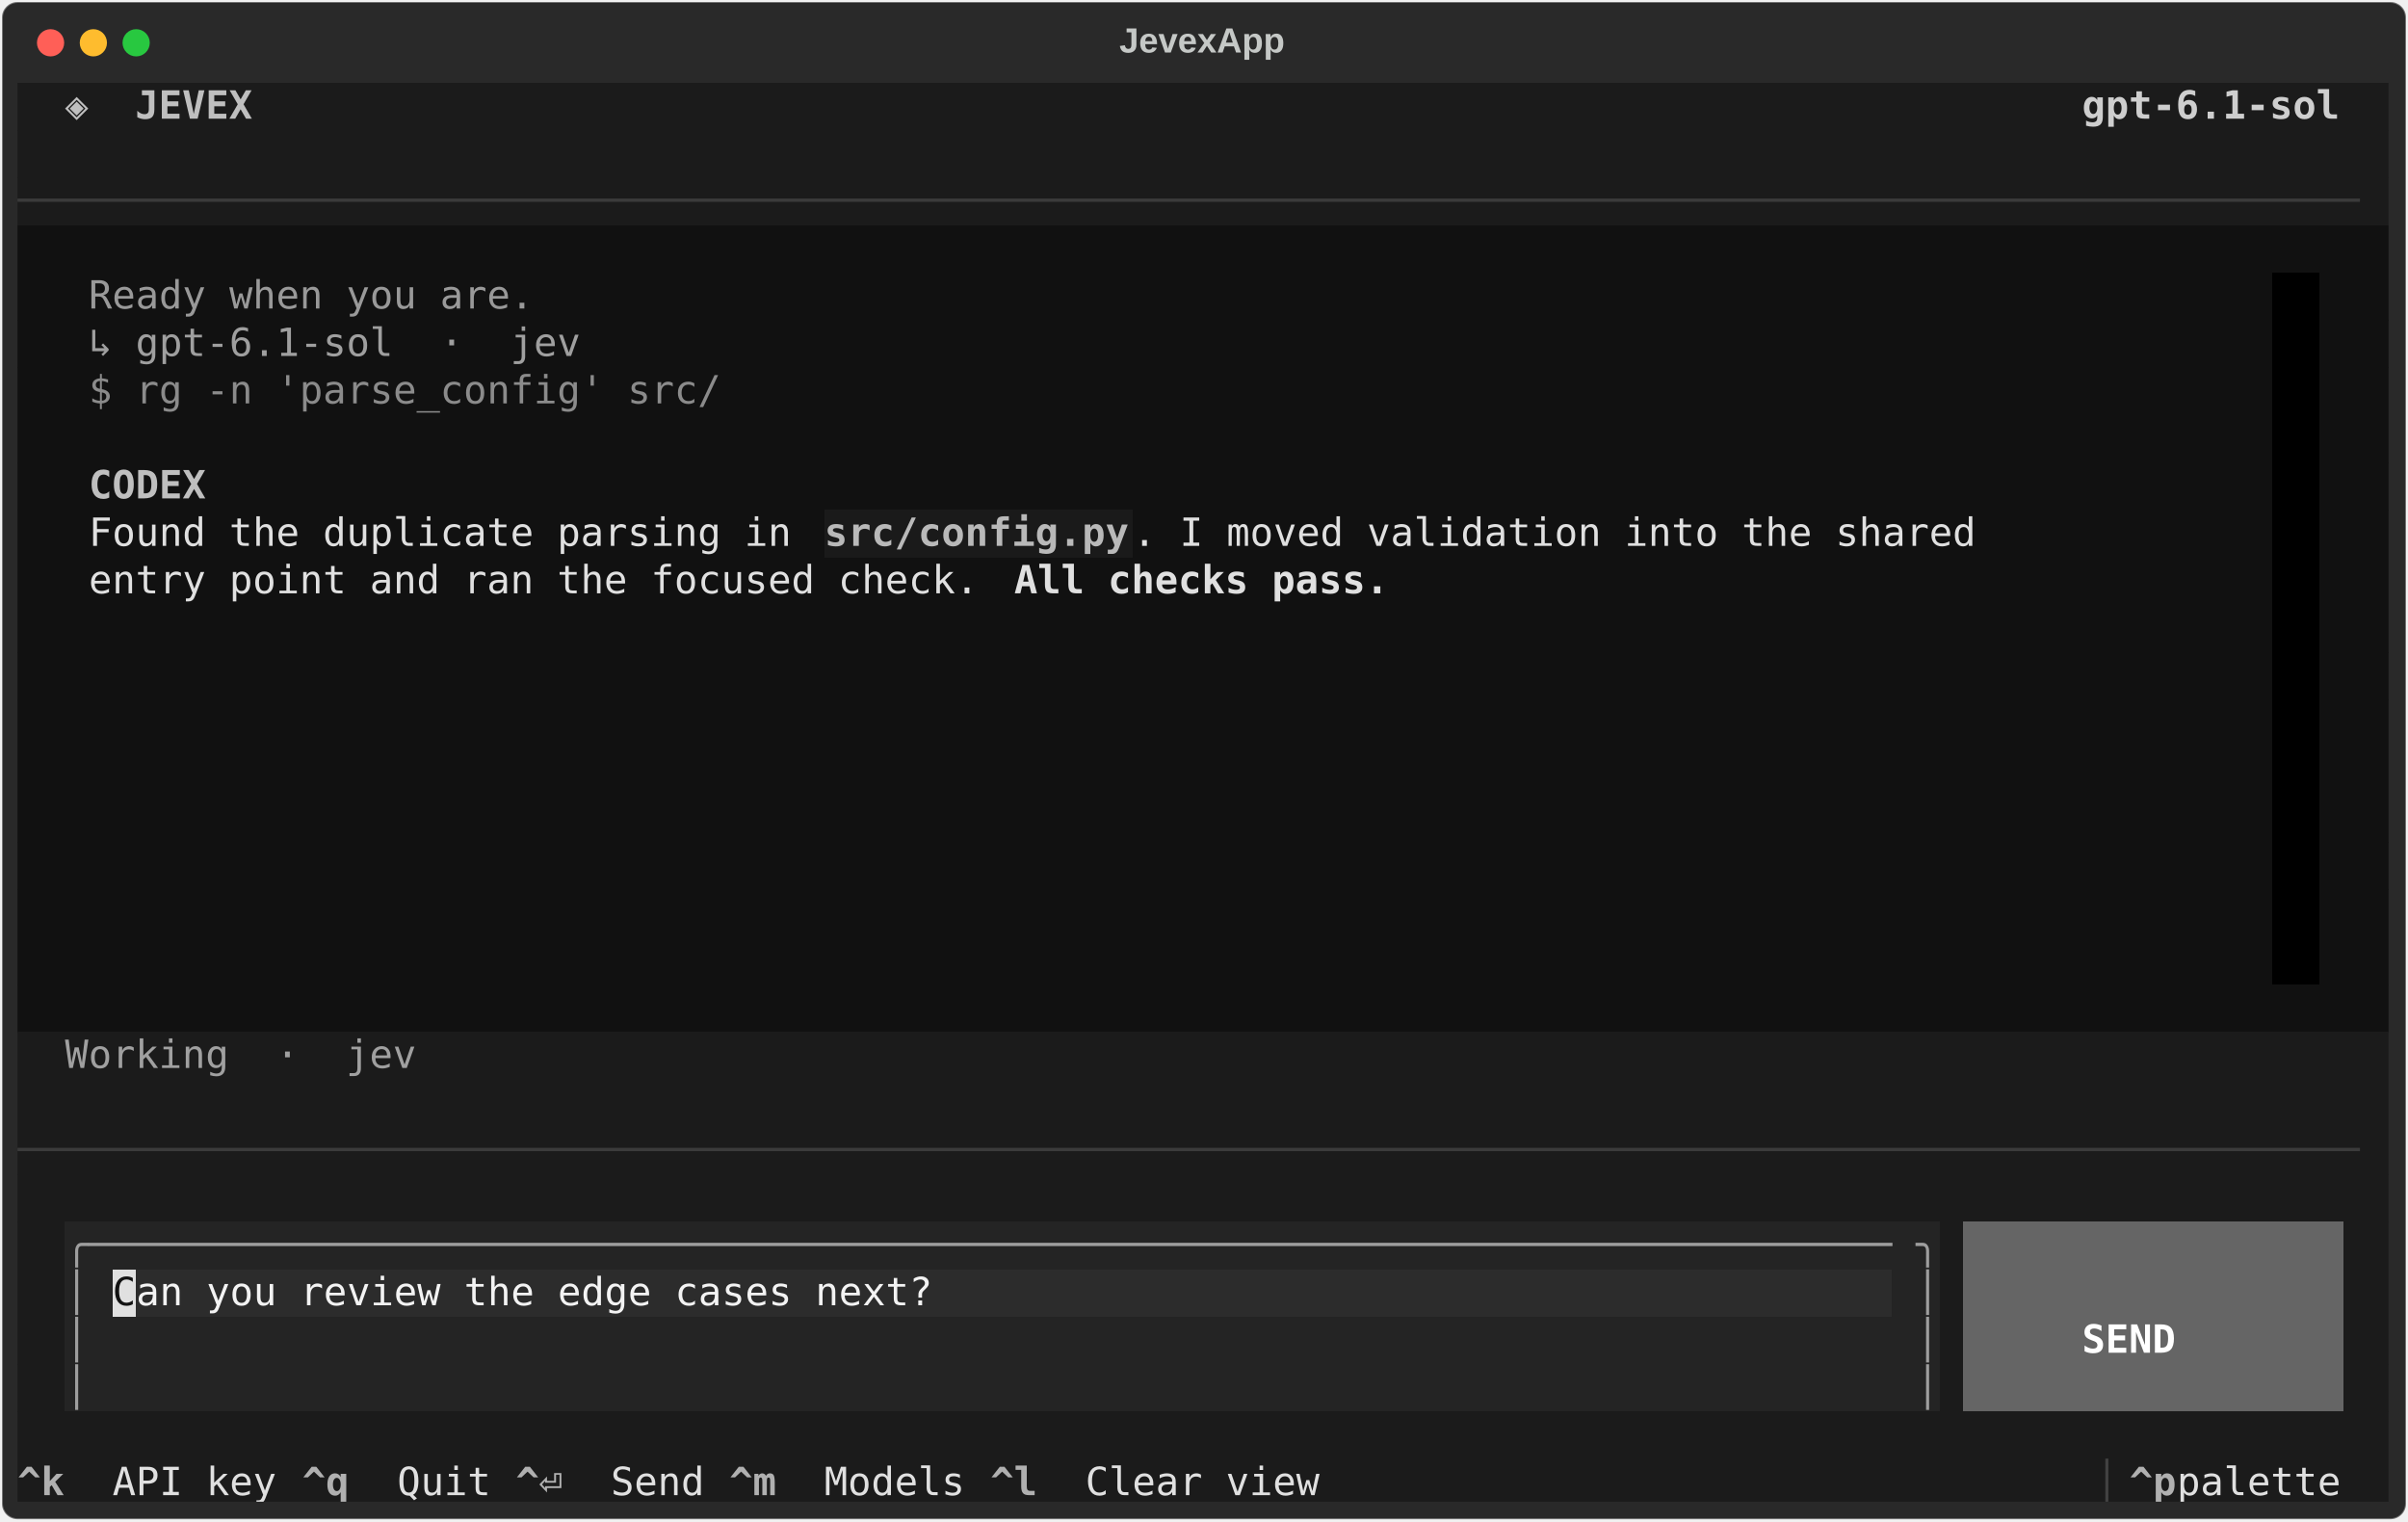
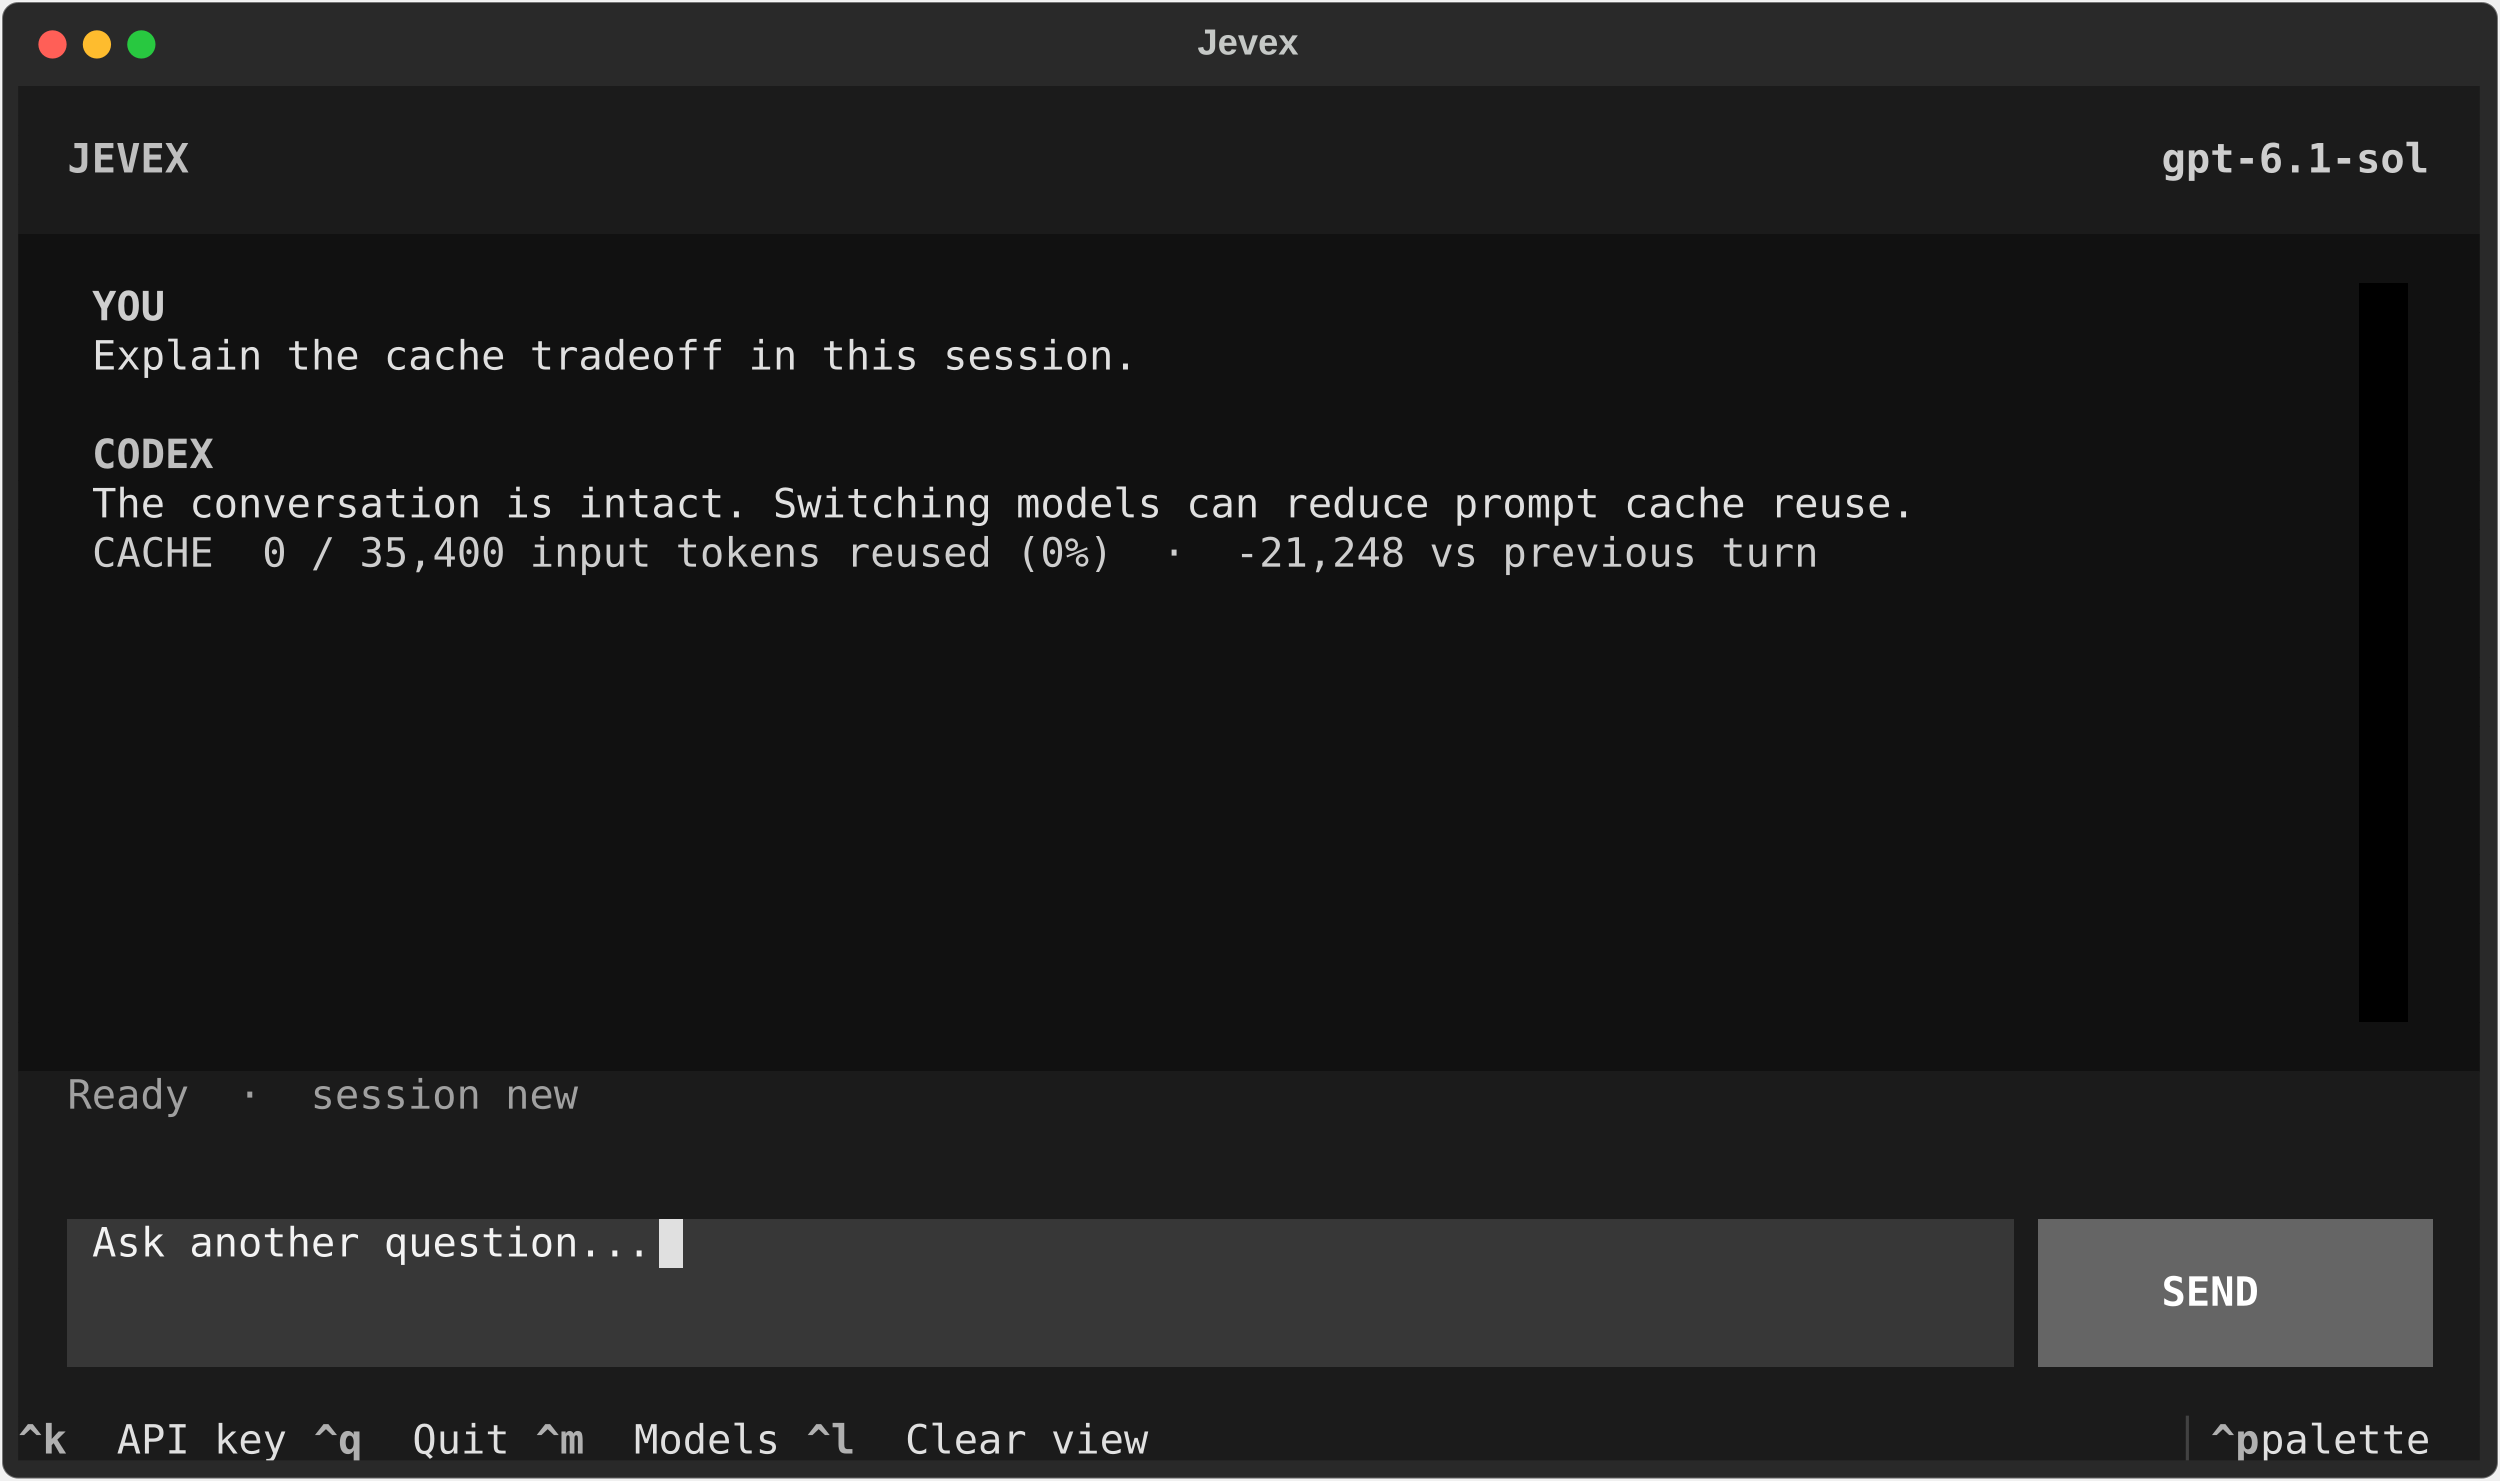
- <svg xmlns="http://www.w3.org/2000/svg" class="rich-terminal" viewBox="0 0 1238 782.0">
+ <svg xmlns="http://www.w3.org/2000/svg" class="rich-terminal" viewBox="0 0 1238 733.2">
  <style>

    @font-face {
        font-family: "Fira Code";
        src: local("FiraCode-Regular"),
                url("https://cdnjs.cloudflare.com/ajax/libs/firacode/6.2.0/woff2/FiraCode-Regular.woff2") format("woff2"),
                url("https://cdnjs.cloudflare.com/ajax/libs/firacode/6.2.0/woff/FiraCode-Regular.woff") format("woff");
        font-style: normal;
        font-weight: 400;
    }
    @font-face {
        font-family: "Fira Code";
        src: local("FiraCode-Bold"),
                url("https://cdnjs.cloudflare.com/ajax/libs/firacode/6.2.0/woff2/FiraCode-Bold.woff2") format("woff2"),
                url("https://cdnjs.cloudflare.com/ajax/libs/firacode/6.2.0/woff/FiraCode-Bold.woff") format("woff");
        font-style: bold;
        font-weight: 700;
    }

-     .terminal-2326266696-matrix {
+     .terminal-2423433671-matrix {
        font-family: Fira Code, monospace;
        font-size: 20px;
        line-height: 24.4px;
        font-variant-east-asian: full-width;
    }

-     .terminal-2326266696-title {
+     .terminal-2423433671-title {
        font-size: 18px;
        font-weight: bold;
        font-family: arial;
    }

-     .terminal-2326266696-r1 { fill: #c5c8c6 }
- .terminal-2326266696-r2 { fill: #bfbfbf;font-weight: bold }
- .terminal-2326266696-r3 { fill: #cecece;font-weight: bold }
- .terminal-2326266696-r4 { fill: #3b3b3b }
- .terminal-2326266696-r5 { fill: #999999 }
- .terminal-2326266696-r6 { fill: #e0e0e0 }
- .terminal-2326266696-r7 { fill: #9f9f9f }
- .terminal-2326266696-r8 { fill: #8b8b8b }
- .terminal-2326266696-r9 { fill: #b9b9b9;font-weight: bold }
- .terminal-2326266696-r10 { fill: #e0e0e0;font-weight: bold }
- .terminal-2326266696-r11 { fill: #a0a0a0 }
- .terminal-2326266696-r12 { fill: #9e9e9e }
- .terminal-2326266696-r13 { fill: #ffffff;font-weight: bold }
- .terminal-2326266696-r14 { fill: #121212 }
- .terminal-2326266696-r15 { fill: #f3f3f3 }
- .terminal-2326266696-r16 { fill: #b0b0b0;font-weight: bold }
- .terminal-2326266696-r17 { fill: #424242 }
+     .terminal-2423433671-r1 { fill: #c5c8c6 }
+ .terminal-2423433671-r2 { fill: #bfbfbf;font-weight: bold }
+ .terminal-2423433671-r3 { fill: #cecece;font-weight: bold }
+ .terminal-2423433671-r4 { fill: #e0e0e0 }
+ .terminal-2423433671-r5 { fill: #cecece }
+ .terminal-2423433671-r6 { fill: #a0a0a0 }
+ .terminal-2423433671-r7 { fill: #f3f3f3 }
+ .terminal-2423433671-r8 { fill: #121212 }
+ .terminal-2423433671-r9 { fill: #ffffff;font-weight: bold }
+ .terminal-2423433671-r10 { fill: #b0b0b0;font-weight: bold }
+ .terminal-2423433671-r11 { fill: #424242 }
    </style>
  <defs>
-     <clipPath id="terminal-2326266696-clip-terminal">
-       <rect x="0" y="0" width="1219.0" height="731.0" />
-     </clipPath>
-     <clipPath id="terminal-2326266696-line-0">
+     <clipPath id="terminal-2423433671-clip-terminal">
+       <rect x="0" y="0" width="1219.0" height="682.2" />
+     </clipPath>
+     <clipPath id="terminal-2423433671-line-0">
      <rect x="0" y="1.5" width="1220" height="24.65" />
    </clipPath>
-     <clipPath id="terminal-2326266696-line-1">
+     <clipPath id="terminal-2423433671-line-1">
      <rect x="0" y="25.9" width="1220" height="24.65" />
    </clipPath>
-     <clipPath id="terminal-2326266696-line-2">
+     <clipPath id="terminal-2423433671-line-2">
      <rect x="0" y="50.3" width="1220" height="24.65" />
    </clipPath>
-     <clipPath id="terminal-2326266696-line-3">
+     <clipPath id="terminal-2423433671-line-3">
      <rect x="0" y="74.7" width="1220" height="24.65" />
    </clipPath>
-     <clipPath id="terminal-2326266696-line-4">
+     <clipPath id="terminal-2423433671-line-4">
      <rect x="0" y="99.1" width="1220" height="24.65" />
    </clipPath>
-     <clipPath id="terminal-2326266696-line-5">
+     <clipPath id="terminal-2423433671-line-5">
      <rect x="0" y="123.5" width="1220" height="24.65" />
    </clipPath>
-     <clipPath id="terminal-2326266696-line-6">
+     <clipPath id="terminal-2423433671-line-6">
      <rect x="0" y="147.9" width="1220" height="24.65" />
    </clipPath>
-     <clipPath id="terminal-2326266696-line-7">
+     <clipPath id="terminal-2423433671-line-7">
      <rect x="0" y="172.3" width="1220" height="24.65" />
    </clipPath>
-     <clipPath id="terminal-2326266696-line-8">
+     <clipPath id="terminal-2423433671-line-8">
      <rect x="0" y="196.7" width="1220" height="24.65" />
    </clipPath>
-     <clipPath id="terminal-2326266696-line-9">
+     <clipPath id="terminal-2423433671-line-9">
      <rect x="0" y="221.1" width="1220" height="24.65" />
    </clipPath>
-     <clipPath id="terminal-2326266696-line-10">
+     <clipPath id="terminal-2423433671-line-10">
      <rect x="0" y="245.5" width="1220" height="24.65" />
    </clipPath>
-     <clipPath id="terminal-2326266696-line-11">
+     <clipPath id="terminal-2423433671-line-11">
      <rect x="0" y="269.9" width="1220" height="24.65" />
    </clipPath>
-     <clipPath id="terminal-2326266696-line-12">
+     <clipPath id="terminal-2423433671-line-12">
      <rect x="0" y="294.3" width="1220" height="24.65" />
    </clipPath>
-     <clipPath id="terminal-2326266696-line-13">
+     <clipPath id="terminal-2423433671-line-13">
      <rect x="0" y="318.7" width="1220" height="24.65" />
    </clipPath>
-     <clipPath id="terminal-2326266696-line-14">
+     <clipPath id="terminal-2423433671-line-14">
      <rect x="0" y="343.1" width="1220" height="24.65" />
    </clipPath>
-     <clipPath id="terminal-2326266696-line-15">
+     <clipPath id="terminal-2423433671-line-15">
      <rect x="0" y="367.5" width="1220" height="24.65" />
    </clipPath>
-     <clipPath id="terminal-2326266696-line-16">
+     <clipPath id="terminal-2423433671-line-16">
      <rect x="0" y="391.9" width="1220" height="24.65" />
    </clipPath>
-     <clipPath id="terminal-2326266696-line-17">
+     <clipPath id="terminal-2423433671-line-17">
      <rect x="0" y="416.3" width="1220" height="24.65" />
    </clipPath>
-     <clipPath id="terminal-2326266696-line-18">
+     <clipPath id="terminal-2423433671-line-18">
      <rect x="0" y="440.7" width="1220" height="24.65" />
    </clipPath>
-     <clipPath id="terminal-2326266696-line-19">
+     <clipPath id="terminal-2423433671-line-19">
      <rect x="0" y="465.1" width="1220" height="24.65" />
    </clipPath>
-     <clipPath id="terminal-2326266696-line-20">
+     <clipPath id="terminal-2423433671-line-20">
      <rect x="0" y="489.5" width="1220" height="24.65" />
    </clipPath>
-     <clipPath id="terminal-2326266696-line-21">
+     <clipPath id="terminal-2423433671-line-21">
      <rect x="0" y="513.9" width="1220" height="24.65" />
    </clipPath>
-     <clipPath id="terminal-2326266696-line-22">
+     <clipPath id="terminal-2423433671-line-22">
      <rect x="0" y="538.3" width="1220" height="24.65" />
    </clipPath>
-     <clipPath id="terminal-2326266696-line-23">
+     <clipPath id="terminal-2423433671-line-23">
      <rect x="0" y="562.7" width="1220" height="24.65" />
    </clipPath>
-     <clipPath id="terminal-2326266696-line-24">
+     <clipPath id="terminal-2423433671-line-24">
      <rect x="0" y="587.1" width="1220" height="24.65" />
    </clipPath>
-     <clipPath id="terminal-2326266696-line-25">
+     <clipPath id="terminal-2423433671-line-25">
      <rect x="0" y="611.5" width="1220" height="24.65" />
    </clipPath>
-     <clipPath id="terminal-2326266696-line-26">
+     <clipPath id="terminal-2423433671-line-26">
      <rect x="0" y="635.9" width="1220" height="24.65" />
    </clipPath>
-     <clipPath id="terminal-2326266696-line-27">
-       <rect x="0" y="660.3" width="1220" height="24.65" />
-     </clipPath>
-     <clipPath id="terminal-2326266696-line-28">
-       <rect x="0" y="684.7" width="1220" height="24.65" />
-     </clipPath>
  </defs>
-   <rect fill="#292929" stroke="rgba(255,255,255,0.35)" stroke-width="1" x="1" y="1" width="1236" height="780" rx="8" />
-   <text class="terminal-2326266696-title" fill="#c5c8c6" text-anchor="middle" x="618" y="27">JevexApp</text>
+   <rect fill="#292929" stroke="rgba(255,255,255,0.35)" stroke-width="1" x="1" y="1" width="1236" height="731.2" rx="8" />
+   <text class="terminal-2423433671-title" fill="#c5c8c6" text-anchor="middle" x="618" y="27">Jevex</text>
  <g transform="translate(26,22)">
    <circle cx="0" cy="0" r="7" fill="#ff5f57" />
    <circle cx="22" cy="0" r="7" fill="#febc2e" />
    <circle cx="44" cy="0" r="7" fill="#28c840" />
  </g>
-   <g transform="translate(9, 41)" clip-path="url(#terminal-2326266696-clip-terminal)">
+   <g transform="translate(9, 41)" clip-path="url(#terminal-2423433671-clip-terminal)">
    <rect fill="#1b1b1b" x="0" y="1.5" width="24.4" height="24.65" shape-rendering="crispEdges" />
-     <rect fill="#1b1b1b" x="24.4" y="1.5" width="97.6" height="24.65" shape-rendering="crispEdges" />
-     <rect fill="#1b1b1b" x="122" y="1.5" width="939.4" height="24.65" shape-rendering="crispEdges" />
-     <rect fill="#1b1b1b" x="1061.4" y="1.5" width="134.2" height="24.65" shape-rendering="crispEdges" />
+     <rect fill="#1b1b1b" x="24.4" y="1.5" width="1171.2" height="24.65" shape-rendering="crispEdges" />
    <rect fill="#1b1b1b" x="1195.6" y="1.5" width="24.4" height="24.65" shape-rendering="crispEdges" />
    <rect fill="#1b1b1b" x="0" y="25.9" width="24.4" height="24.65" shape-rendering="crispEdges" />
-     <rect fill="#1b1b1b" x="24.4" y="25.9" width="1171.2" height="24.65" shape-rendering="crispEdges" />
+     <rect fill="#1b1b1b" x="24.4" y="25.9" width="61" height="24.65" shape-rendering="crispEdges" />
+     <rect fill="#1b1b1b" x="85.4" y="25.9" width="976" height="24.65" shape-rendering="crispEdges" />
+     <rect fill="#1b1b1b" x="1061.4" y="25.9" width="134.2" height="24.65" shape-rendering="crispEdges" />
    <rect fill="#1b1b1b" x="1195.6" y="25.9" width="24.4" height="24.65" shape-rendering="crispEdges" />
-     <rect fill="#1b1b1b" x="0" y="50.3" width="1220" height="24.65" shape-rendering="crispEdges" />
+     <rect fill="#1b1b1b" x="0" y="50.3" width="24.4" height="24.65" shape-rendering="crispEdges" />
+     <rect fill="#1b1b1b" x="24.4" y="50.3" width="1171.2" height="24.65" shape-rendering="crispEdges" />
+     <rect fill="#1b1b1b" x="1195.6" y="50.3" width="24.4" height="24.65" shape-rendering="crispEdges" />
    <rect fill="#111111" x="0" y="74.7" width="1220" height="24.65" shape-rendering="crispEdges" />
    <rect fill="#111111" x="0" y="99.1" width="36.6" height="24.65" shape-rendering="crispEdges" />
-     <rect fill="#111111" x="36.6" y="99.1" width="256.2" height="24.65" shape-rendering="crispEdges" />
-     <rect fill="#111111" x="292.8" y="99.1" width="866.2" height="24.65" shape-rendering="crispEdges" />
+     <rect fill="#111111" x="36.6" y="99.1" width="61" height="24.65" shape-rendering="crispEdges" />
+     <rect fill="#111111" x="97.6" y="99.1" width="1061.4" height="24.65" shape-rendering="crispEdges" />
    <rect fill="#000000" x="1159" y="99.1" width="24.4" height="24.65" shape-rendering="crispEdges" />
    <rect fill="#111111" x="1183.4" y="99.1" width="36.6" height="24.65" shape-rendering="crispEdges" />
    <rect fill="#111111" x="0" y="123.5" width="36.6" height="24.65" shape-rendering="crispEdges" />
-     <rect fill="#111111" x="36.6" y="123.5" width="280.6" height="24.65" shape-rendering="crispEdges" />
-     <rect fill="#111111" x="317.2" y="123.5" width="841.8" height="24.65" shape-rendering="crispEdges" />
+     <rect fill="#111111" x="36.6" y="123.5" width="524.6" height="24.65" shape-rendering="crispEdges" />
+     <rect fill="#111111" x="561.2" y="123.5" width="597.8" height="24.65" shape-rendering="crispEdges" />
    <rect fill="#000000" x="1159" y="123.5" width="24.4" height="24.65" shape-rendering="crispEdges" />
    <rect fill="#111111" x="1183.4" y="123.5" width="36.6" height="24.65" shape-rendering="crispEdges" />
    <rect fill="#111111" x="0" y="147.9" width="36.6" height="24.65" shape-rendering="crispEdges" />
-     <rect fill="#111111" x="36.6" y="147.9" width="353.8" height="24.65" shape-rendering="crispEdges" />
-     <rect fill="#111111" x="390.4" y="147.9" width="768.6" height="24.65" shape-rendering="crispEdges" />
+     <rect fill="#111111" x="36.6" y="147.9" width="1122.4" height="24.65" shape-rendering="crispEdges" />
    <rect fill="#000000" x="1159" y="147.9" width="24.4" height="24.65" shape-rendering="crispEdges" />
    <rect fill="#111111" x="1183.4" y="147.9" width="36.6" height="24.65" shape-rendering="crispEdges" />
    <rect fill="#111111" x="0" y="172.3" width="36.6" height="24.65" shape-rendering="crispEdges" />
-     <rect fill="#111111" x="36.6" y="172.3" width="1122.4" height="24.65" shape-rendering="crispEdges" />
+     <rect fill="#111111" x="36.6" y="172.3" width="85.4" height="24.65" shape-rendering="crispEdges" />
+     <rect fill="#111111" x="122" y="172.3" width="1037" height="24.65" shape-rendering="crispEdges" />
    <rect fill="#000000" x="1159" y="172.3" width="24.4" height="24.65" shape-rendering="crispEdges" />
    <rect fill="#111111" x="1183.4" y="172.3" width="36.6" height="24.65" shape-rendering="crispEdges" />
    <rect fill="#111111" x="0" y="196.7" width="36.6" height="24.65" shape-rendering="crispEdges" />
-     <rect fill="#111111" x="36.6" y="196.7" width="85.4" height="24.65" shape-rendering="crispEdges" />
-     <rect fill="#111111" x="122" y="196.7" width="1037" height="24.65" shape-rendering="crispEdges" />
+     <rect fill="#111111" x="36.6" y="196.7" width="915" height="24.65" shape-rendering="crispEdges" />
+     <rect fill="#111111" x="951.6" y="196.7" width="207.4" height="24.65" shape-rendering="crispEdges" />
    <rect fill="#000000" x="1159" y="196.7" width="24.4" height="24.65" shape-rendering="crispEdges" />
    <rect fill="#111111" x="1183.4" y="196.7" width="36.6" height="24.65" shape-rendering="crispEdges" />
    <rect fill="#111111" x="0" y="221.1" width="36.6" height="24.65" shape-rendering="crispEdges" />
-     <rect fill="#111111" x="36.6" y="221.1" width="378.2" height="24.65" shape-rendering="crispEdges" />
-     <rect fill="#1a1a1a" x="414.8" y="221.1" width="158.6" height="24.65" shape-rendering="crispEdges" />
-     <rect fill="#111111" x="573.4" y="221.1" width="439.2" height="24.65" shape-rendering="crispEdges" />
-     <rect fill="#111111" x="1012.6" y="221.1" width="146.4" height="24.65" shape-rendering="crispEdges" />
+     <rect fill="#111111" x="36.6" y="221.1" width="890.6" height="24.65" shape-rendering="crispEdges" />
+     <rect fill="#111111" x="927.2" y="221.1" width="231.8" height="24.65" shape-rendering="crispEdges" />
    <rect fill="#000000" x="1159" y="221.1" width="24.4" height="24.65" shape-rendering="crispEdges" />
    <rect fill="#111111" x="1183.4" y="221.1" width="36.6" height="24.65" shape-rendering="crispEdges" />
    <rect fill="#111111" x="0" y="245.5" width="36.6" height="24.65" shape-rendering="crispEdges" />
-     <rect fill="#111111" x="36.6" y="245.5" width="475.8" height="24.65" shape-rendering="crispEdges" />
-     <rect fill="#111111" x="512.4" y="245.5" width="195.2" height="24.65" shape-rendering="crispEdges" />
-     <rect fill="#111111" x="707.6" y="245.5" width="305" height="24.65" shape-rendering="crispEdges" />
-     <rect fill="#111111" x="1012.6" y="245.5" width="146.4" height="24.65" shape-rendering="crispEdges" />
+     <rect fill="#111111" x="36.6" y="245.5" width="1122.4" height="24.65" shape-rendering="crispEdges" />
    <rect fill="#000000" x="1159" y="245.5" width="24.4" height="24.65" shape-rendering="crispEdges" />
    <rect fill="#111111" x="1183.4" y="245.5" width="36.6" height="24.65" shape-rendering="crispEdges" />
    <rect fill="#111111" x="0" y="269.9" width="36.6" height="24.65" shape-rendering="crispEdges" />
    <rect fill="#111111" x="36.6" y="269.9" width="1122.4" height="24.65" shape-rendering="crispEdges" />
    <rect fill="#000000" x="1159" y="269.9" width="24.4" height="24.65" shape-rendering="crispEdges" />
    <rect fill="#111111" x="1183.4" y="269.9" width="36.6" height="24.65" shape-rendering="crispEdges" />
    <rect fill="#111111" x="0" y="294.3" width="36.6" height="24.65" shape-rendering="crispEdges" />
    <rect fill="#111111" x="36.6" y="294.3" width="1122.4" height="24.65" shape-rendering="crispEdges" />
    <rect fill="#000000" x="1159" y="294.3" width="24.4" height="24.65" shape-rendering="crispEdges" />
    <rect fill="#111111" x="1183.4" y="294.3" width="36.6" height="24.65" shape-rendering="crispEdges" />
    <rect fill="#111111" x="0" y="318.7" width="36.6" height="24.65" shape-rendering="crispEdges" />
    <rect fill="#111111" x="36.6" y="318.7" width="1122.4" height="24.65" shape-rendering="crispEdges" />
    <rect fill="#000000" x="1159" y="318.7" width="24.4" height="24.65" shape-rendering="crispEdges" />
    <rect fill="#111111" x="1183.4" y="318.7" width="36.6" height="24.65" shape-rendering="crispEdges" />
    <rect fill="#111111" x="0" y="343.1" width="36.6" height="24.65" shape-rendering="crispEdges" />
    <rect fill="#111111" x="36.6" y="343.1" width="1122.4" height="24.65" shape-rendering="crispEdges" />
    <rect fill="#000000" x="1159" y="343.1" width="24.4" height="24.65" shape-rendering="crispEdges" />
    <rect fill="#111111" x="1183.4" y="343.1" width="36.6" height="24.65" shape-rendering="crispEdges" />
    <rect fill="#111111" x="0" y="367.5" width="36.6" height="24.65" shape-rendering="crispEdges" />
    <rect fill="#111111" x="36.6" y="367.5" width="1122.4" height="24.65" shape-rendering="crispEdges" />
    <rect fill="#000000" x="1159" y="367.5" width="24.4" height="24.65" shape-rendering="crispEdges" />
    <rect fill="#111111" x="1183.4" y="367.5" width="36.6" height="24.65" shape-rendering="crispEdges" />
    <rect fill="#111111" x="0" y="391.9" width="36.6" height="24.65" shape-rendering="crispEdges" />
    <rect fill="#111111" x="36.6" y="391.9" width="1122.4" height="24.65" shape-rendering="crispEdges" />
    <rect fill="#000000" x="1159" y="391.9" width="24.4" height="24.65" shape-rendering="crispEdges" />
    <rect fill="#111111" x="1183.4" y="391.9" width="36.6" height="24.65" shape-rendering="crispEdges" />
    <rect fill="#111111" x="0" y="416.3" width="36.6" height="24.65" shape-rendering="crispEdges" />
    <rect fill="#111111" x="36.6" y="416.3" width="1122.4" height="24.65" shape-rendering="crispEdges" />
    <rect fill="#000000" x="1159" y="416.3" width="24.4" height="24.65" shape-rendering="crispEdges" />
    <rect fill="#111111" x="1183.4" y="416.3" width="36.6" height="24.65" shape-rendering="crispEdges" />
    <rect fill="#111111" x="0" y="440.7" width="36.6" height="24.65" shape-rendering="crispEdges" />
    <rect fill="#111111" x="36.6" y="440.7" width="1122.4" height="24.65" shape-rendering="crispEdges" />
    <rect fill="#000000" x="1159" y="440.7" width="24.4" height="24.65" shape-rendering="crispEdges" />
    <rect fill="#111111" x="1183.4" y="440.7" width="36.6" height="24.65" shape-rendering="crispEdges" />
    <rect fill="#111111" x="0" y="465.1" width="1220" height="24.65" shape-rendering="crispEdges" />
    <rect fill="#1b1b1b" x="0" y="489.5" width="24.4" height="24.65" shape-rendering="crispEdges" />
-     <rect fill="#1b1b1b" x="24.4" y="489.5" width="183" height="24.65" shape-rendering="crispEdges" />
-     <rect fill="#1b1b1b" x="207.4" y="489.5" width="988.2" height="24.65" shape-rendering="crispEdges" />
+     <rect fill="#1b1b1b" x="24.4" y="489.5" width="256.2" height="24.65" shape-rendering="crispEdges" />
+     <rect fill="#1b1b1b" x="280.6" y="489.5" width="915" height="24.65" shape-rendering="crispEdges" />
    <rect fill="#1b1b1b" x="1195.6" y="489.5" width="24.4" height="24.65" shape-rendering="crispEdges" />
    <rect fill="#1b1b1b" x="0" y="513.9" width="24.4" height="24.65" shape-rendering="crispEdges" />
    <rect fill="#1b1b1b" x="24.4" y="513.9" width="1171.2" height="24.65" shape-rendering="crispEdges" />
    <rect fill="#1b1b1b" x="1195.6" y="513.9" width="24.4" height="24.65" shape-rendering="crispEdges" />
    <rect fill="#1b1b1b" x="0" y="538.3" width="1220" height="24.65" shape-rendering="crispEdges" />
-     <rect fill="#1b1b1b" x="0" y="562.7" width="1220" height="24.65" shape-rendering="crispEdges" />
+     <rect fill="#1b1b1b" x="0" y="562.7" width="24.4" height="24.65" shape-rendering="crispEdges" />
+     <rect fill="#373737" x="24.4" y="562.7" width="12.2" height="24.65" shape-rendering="crispEdges" />
+     <rect fill="#373737" x="36.6" y="562.7" width="280.6" height="24.65" shape-rendering="crispEdges" />
+     <rect fill="#e0e0e0" x="317.2" y="562.7" width="12.2" height="24.65" shape-rendering="crispEdges" />
+     <rect fill="#373737" x="329.4" y="562.7" width="646.6" height="24.65" shape-rendering="crispEdges" />
+     <rect fill="#373737" x="976" y="562.7" width="12.2" height="24.65" shape-rendering="crispEdges" />
+     <rect fill="#1b1b1b" x="988.2" y="562.7" width="12.2" height="24.65" shape-rendering="crispEdges" />
+     <rect fill="#656565" x="1000.4" y="562.7" width="195.2" height="24.65" shape-rendering="crispEdges" />
+     <rect fill="#1b1b1b" x="1195.6" y="562.7" width="24.4" height="24.65" shape-rendering="crispEdges" />
    <rect fill="#1b1b1b" x="0" y="587.1" width="24.4" height="24.65" shape-rendering="crispEdges" />
-     <rect fill="#242424" x="24.4" y="587.1" width="12.2" height="24.65" shape-rendering="crispEdges" />
-     <rect fill="#242424" x="36.6" y="587.1" width="939.4" height="24.65" shape-rendering="crispEdges" />
-     <rect fill="#242424" x="976" y="587.1" width="12.2" height="24.65" shape-rendering="crispEdges" />
+     <rect fill="#373737" x="24.4" y="587.1" width="12.2" height="24.65" shape-rendering="crispEdges" />
+     <rect fill="#373737" x="36.6" y="587.1" width="939.4" height="24.65" shape-rendering="crispEdges" />
+     <rect fill="#373737" x="976" y="587.1" width="12.2" height="24.65" shape-rendering="crispEdges" />
    <rect fill="#1b1b1b" x="988.2" y="587.1" width="12.2" height="24.65" shape-rendering="crispEdges" />
-     <rect fill="#656565" x="1000.4" y="587.1" width="195.2" height="24.65" shape-rendering="crispEdges" />
+     <rect fill="#656565" x="1000.4" y="587.1" width="61" height="24.65" shape-rendering="crispEdges" />
+     <rect fill="#656565" x="1061.4" y="587.1" width="73.2" height="24.65" shape-rendering="crispEdges" />
+     <rect fill="#656565" x="1134.6" y="587.1" width="61" height="24.65" shape-rendering="crispEdges" />
    <rect fill="#1b1b1b" x="1195.6" y="587.1" width="24.4" height="24.65" shape-rendering="crispEdges" />
    <rect fill="#1b1b1b" x="0" y="611.5" width="24.4" height="24.65" shape-rendering="crispEdges" />
-     <rect fill="#242424" x="24.4" y="611.5" width="12.2" height="24.65" shape-rendering="crispEdges" />
-     <rect fill="#242424" x="36.6" y="611.5" width="12.2" height="24.65" shape-rendering="crispEdges" />
-     <rect fill="#e0e0e0" x="48.8" y="611.5" width="12.2" height="24.65" shape-rendering="crispEdges" />
-     <rect fill="#2c2c2c" x="61" y="611.5" width="427" height="24.65" shape-rendering="crispEdges" />
-     <rect fill="#2c2c2c" x="488" y="611.5" width="475.8" height="24.65" shape-rendering="crispEdges" />
-     <rect fill="#242424" x="963.8" y="611.5" width="12.2" height="24.65" shape-rendering="crispEdges" />
-     <rect fill="#242424" x="976" y="611.5" width="12.2" height="24.65" shape-rendering="crispEdges" />
+     <rect fill="#373737" x="24.4" y="611.5" width="12.2" height="24.65" shape-rendering="crispEdges" />
+     <rect fill="#373737" x="36.6" y="611.5" width="939.4" height="24.65" shape-rendering="crispEdges" />
+     <rect fill="#373737" x="976" y="611.5" width="12.2" height="24.65" shape-rendering="crispEdges" />
    <rect fill="#1b1b1b" x="988.2" y="611.5" width="12.2" height="24.65" shape-rendering="crispEdges" />
    <rect fill="#656565" x="1000.4" y="611.5" width="195.2" height="24.65" shape-rendering="crispEdges" />
    <rect fill="#1b1b1b" x="1195.6" y="611.5" width="24.4" height="24.65" shape-rendering="crispEdges" />
-     <rect fill="#1b1b1b" x="0" y="635.9" width="24.4" height="24.65" shape-rendering="crispEdges" />
-     <rect fill="#242424" x="24.4" y="635.9" width="12.2" height="24.65" shape-rendering="crispEdges" />
-     <rect fill="#242424" x="36.6" y="635.9" width="12.2" height="24.65" shape-rendering="crispEdges" />
-     <rect fill="#242424" x="48.8" y="635.9" width="915" height="24.65" shape-rendering="crispEdges" />
-     <rect fill="#242424" x="963.8" y="635.9" width="12.2" height="24.65" shape-rendering="crispEdges" />
-     <rect fill="#242424" x="976" y="635.9" width="12.2" height="24.65" shape-rendering="crispEdges" />
-     <rect fill="#1b1b1b" x="988.2" y="635.9" width="12.2" height="24.65" shape-rendering="crispEdges" />
-     <rect fill="#656565" x="1000.4" y="635.9" width="61" height="24.65" shape-rendering="crispEdges" />
-     <rect fill="#656565" x="1061.4" y="635.9" width="73.2" height="24.65" shape-rendering="crispEdges" />
-     <rect fill="#656565" x="1134.6" y="635.9" width="61" height="24.65" shape-rendering="crispEdges" />
-     <rect fill="#1b1b1b" x="1195.6" y="635.9" width="24.4" height="24.65" shape-rendering="crispEdges" />
-     <rect fill="#1b1b1b" x="0" y="660.3" width="24.4" height="24.65" shape-rendering="crispEdges" />
-     <rect fill="#242424" x="24.4" y="660.3" width="12.2" height="24.65" shape-rendering="crispEdges" />
-     <rect fill="#242424" x="36.6" y="660.3" width="12.2" height="24.65" shape-rendering="crispEdges" />
-     <rect fill="#242424" x="48.8" y="660.3" width="915" height="24.65" shape-rendering="crispEdges" />
-     <rect fill="#242424" x="963.8" y="660.3" width="12.2" height="24.65" shape-rendering="crispEdges" />
-     <rect fill="#242424" x="976" y="660.3" width="12.2" height="24.65" shape-rendering="crispEdges" />
-     <rect fill="#1b1b1b" x="988.2" y="660.3" width="12.2" height="24.65" shape-rendering="crispEdges" />
-     <rect fill="#656565" x="1000.4" y="660.3" width="195.2" height="24.65" shape-rendering="crispEdges" />
-     <rect fill="#1b1b1b" x="1195.6" y="660.3" width="24.4" height="24.65" shape-rendering="crispEdges" />
-     <rect fill="#1b1b1b" x="0" y="684.7" width="1220" height="24.65" shape-rendering="crispEdges" />
-     <rect fill="#1b1b1b" x="0" y="709.1" width="48.8" height="24.65" shape-rendering="crispEdges" />
-     <rect fill="#1b1b1b" x="48.8" y="709.1" width="97.6" height="24.65" shape-rendering="crispEdges" />
-     <rect fill="#1b1b1b" x="146.4" y="709.1" width="48.8" height="24.65" shape-rendering="crispEdges" />
-     <rect fill="#1b1b1b" x="195.2" y="709.1" width="61" height="24.65" shape-rendering="crispEdges" />
-     <rect fill="#1b1b1b" x="256.2" y="709.1" width="48.8" height="24.65" shape-rendering="crispEdges" />
-     <rect fill="#1b1b1b" x="305" y="709.1" width="61" height="24.65" shape-rendering="crispEdges" />
-     <rect fill="#1b1b1b" x="366" y="709.1" width="48.8" height="24.65" shape-rendering="crispEdges" />
-     <rect fill="#1b1b1b" x="414.8" y="709.1" width="85.4" height="24.65" shape-rendering="crispEdges" />
-     <rect fill="#1b1b1b" x="500.2" y="709.1" width="48.8" height="24.65" shape-rendering="crispEdges" />
-     <rect fill="#1b1b1b" x="549" y="709.1" width="134.2" height="24.65" shape-rendering="crispEdges" />
-     <rect fill="#1b1b1b" x="683.2" y="709.1" width="390.4" height="24.65" shape-rendering="crispEdges" />
-     <rect fill="#1b1b1b" x="1073.6" y="709.1" width="12.2" height="24.65" shape-rendering="crispEdges" />
-     <rect fill="#1b1b1b" x="1085.8" y="709.1" width="24.4" height="24.65" shape-rendering="crispEdges" />
-     <rect fill="#1b1b1b" x="1110.2" y="709.1" width="97.6" height="24.65" shape-rendering="crispEdges" />
-     <rect fill="#1b1b1b" x="1207.8" y="709.1" width="12.2" height="24.65" shape-rendering="crispEdges" />
-     <g class="terminal-2326266696-matrix">
-       <text class="terminal-2326266696-r2" x="24.4" y="20" textLength="97.6" clip-path="url(#terminal-2326266696-line-0)">◈  JEVEX</text>
-       <text class="terminal-2326266696-r3" x="1061.4" y="20" textLength="134.2" clip-path="url(#terminal-2326266696-line-0)">gpt-6.1-sol</text>
-       <text class="terminal-2326266696-r1" x="1220" y="20" textLength="12.2" clip-path="url(#terminal-2326266696-line-0)">
- </text>
-       <text class="terminal-2326266696-r1" x="1220" y="44.4" textLength="12.2" clip-path="url(#terminal-2326266696-line-1)">
- </text>
-       <text class="terminal-2326266696-r4" x="0" y="68.8" textLength="1220" clip-path="url(#terminal-2326266696-line-2)">────────────────────────────────────────────────────────────────────────────────────────────────────</text>
-       <text class="terminal-2326266696-r1" x="1220" y="68.8" textLength="12.2" clip-path="url(#terminal-2326266696-line-2)">
- </text>
-       <text class="terminal-2326266696-r1" x="1220" y="93.2" textLength="12.2" clip-path="url(#terminal-2326266696-line-3)">
- </text>
-       <text class="terminal-2326266696-r5" x="36.6" y="117.6" textLength="256.2" clip-path="url(#terminal-2326266696-line-4)">  Ready when you are.</text>
-       <text class="terminal-2326266696-r1" x="1220" y="117.6" textLength="12.2" clip-path="url(#terminal-2326266696-line-4)">
- </text>
-       <text class="terminal-2326266696-r7" x="36.6" y="142" textLength="280.6" clip-path="url(#terminal-2326266696-line-5)">  ↳ gpt-6.1-sol  ·  jev</text>
-       <text class="terminal-2326266696-r1" x="1220" y="142" textLength="12.2" clip-path="url(#terminal-2326266696-line-5)">
- </text>
-       <text class="terminal-2326266696-r8" x="36.6" y="166.4" textLength="353.8" clip-path="url(#terminal-2326266696-line-6)">  $ rg -n 'parse_config' src/</text>
-       <text class="terminal-2326266696-r1" x="1220" y="166.4" textLength="12.2" clip-path="url(#terminal-2326266696-line-6)">
- </text>
-       <text class="terminal-2326266696-r1" x="1220" y="190.8" textLength="12.2" clip-path="url(#terminal-2326266696-line-7)">
- </text>
-       <text class="terminal-2326266696-r2" x="36.6" y="215.2" textLength="85.4" clip-path="url(#terminal-2326266696-line-8)">  CODEX</text>
-       <text class="terminal-2326266696-r1" x="1220" y="215.2" textLength="12.2" clip-path="url(#terminal-2326266696-line-8)">
- </text>
-       <text class="terminal-2326266696-r6" x="36.6" y="239.6" textLength="378.2" clip-path="url(#terminal-2326266696-line-9)">Found the duplicate parsing in </text>
-       <text class="terminal-2326266696-r9" x="414.8" y="239.6" textLength="158.6" clip-path="url(#terminal-2326266696-line-9)">src/config.py</text>
-       <text class="terminal-2326266696-r6" x="573.4" y="239.6" textLength="439.2" clip-path="url(#terminal-2326266696-line-9)">. I moved validation into the shared</text>
-       <text class="terminal-2326266696-r1" x="1220" y="239.6" textLength="12.2" clip-path="url(#terminal-2326266696-line-9)">
- </text>
-       <text class="terminal-2326266696-r6" x="36.6" y="264" textLength="475.8" clip-path="url(#terminal-2326266696-line-10)">entry point and ran the focused check. </text>
-       <text class="terminal-2326266696-r10" x="512.4" y="264" textLength="195.2" clip-path="url(#terminal-2326266696-line-10)">All checks pass.</text>
-       <text class="terminal-2326266696-r1" x="1220" y="264" textLength="12.2" clip-path="url(#terminal-2326266696-line-10)">
- </text>
-       <text class="terminal-2326266696-r1" x="1220" y="288.4" textLength="12.2" clip-path="url(#terminal-2326266696-line-11)">
- </text>
-       <text class="terminal-2326266696-r1" x="1220" y="312.8" textLength="12.2" clip-path="url(#terminal-2326266696-line-12)">
- </text>
-       <text class="terminal-2326266696-r1" x="1220" y="337.2" textLength="12.2" clip-path="url(#terminal-2326266696-line-13)">
- </text>
-       <text class="terminal-2326266696-r1" x="1220" y="361.6" textLength="12.2" clip-path="url(#terminal-2326266696-line-14)">
- </text>
-       <text class="terminal-2326266696-r1" x="1220" y="386" textLength="12.2" clip-path="url(#terminal-2326266696-line-15)">
- </text>
-       <text class="terminal-2326266696-r1" x="1220" y="410.4" textLength="12.2" clip-path="url(#terminal-2326266696-line-16)">
- </text>
-       <text class="terminal-2326266696-r1" x="1220" y="434.8" textLength="12.2" clip-path="url(#terminal-2326266696-line-17)">
- </text>
-       <text class="terminal-2326266696-r1" x="1220" y="459.2" textLength="12.2" clip-path="url(#terminal-2326266696-line-18)">
- </text>
-       <text class="terminal-2326266696-r1" x="1220" y="483.6" textLength="12.2" clip-path="url(#terminal-2326266696-line-19)">
- </text>
-       <text class="terminal-2326266696-r11" x="24.4" y="508" textLength="183" clip-path="url(#terminal-2326266696-line-20)">Working  ·  jev</text>
-       <text class="terminal-2326266696-r1" x="1220" y="508" textLength="12.2" clip-path="url(#terminal-2326266696-line-20)">
- </text>
-       <text class="terminal-2326266696-r1" x="1220" y="532.4" textLength="12.2" clip-path="url(#terminal-2326266696-line-21)">
- </text>
-       <text class="terminal-2326266696-r4" x="0" y="556.8" textLength="1220" clip-path="url(#terminal-2326266696-line-22)">────────────────────────────────────────────────────────────────────────────────────────────────────</text>
-       <text class="terminal-2326266696-r1" x="1220" y="556.8" textLength="12.2" clip-path="url(#terminal-2326266696-line-22)">
- </text>
-       <text class="terminal-2326266696-r1" x="1220" y="581.2" textLength="12.2" clip-path="url(#terminal-2326266696-line-23)">
- </text>
-       <text class="terminal-2326266696-r12" x="24.4" y="605.6" textLength="12.2" clip-path="url(#terminal-2326266696-line-24)">╭</text>
-       <text class="terminal-2326266696-r12" x="36.6" y="605.6" textLength="939.4" clip-path="url(#terminal-2326266696-line-24)">─────────────────────────────────────────────────────────────────────────────</text>
-       <text class="terminal-2326266696-r12" x="976" y="605.6" textLength="12.2" clip-path="url(#terminal-2326266696-line-24)">╮</text>
-       <text class="terminal-2326266696-r1" x="1220" y="605.6" textLength="12.2" clip-path="url(#terminal-2326266696-line-24)">
- </text>
-       <text class="terminal-2326266696-r12" x="24.4" y="630" textLength="12.2" clip-path="url(#terminal-2326266696-line-25)">│</text>
-       <text class="terminal-2326266696-r14" x="48.8" y="630" textLength="12.2" clip-path="url(#terminal-2326266696-line-25)">C</text>
-       <text class="terminal-2326266696-r15" x="61" y="630" textLength="427" clip-path="url(#terminal-2326266696-line-25)">an you review the edge cases next? </text>
-       <text class="terminal-2326266696-r12" x="976" y="630" textLength="12.2" clip-path="url(#terminal-2326266696-line-25)">│</text>
-       <text class="terminal-2326266696-r1" x="1220" y="630" textLength="12.2" clip-path="url(#terminal-2326266696-line-25)">
- </text>
-       <text class="terminal-2326266696-r12" x="24.4" y="654.4" textLength="12.2" clip-path="url(#terminal-2326266696-line-26)">│</text>
-       <text class="terminal-2326266696-r12" x="976" y="654.4" textLength="12.2" clip-path="url(#terminal-2326266696-line-26)">│</text>
-       <text class="terminal-2326266696-r13" x="1061.4" y="654.4" textLength="73.2" clip-path="url(#terminal-2326266696-line-26)"> SEND </text>
-       <text class="terminal-2326266696-r1" x="1220" y="654.4" textLength="12.2" clip-path="url(#terminal-2326266696-line-26)">
- </text>
-       <text class="terminal-2326266696-r12" x="24.4" y="678.8" textLength="12.2" clip-path="url(#terminal-2326266696-line-27)">│</text>
-       <text class="terminal-2326266696-r12" x="976" y="678.8" textLength="12.2" clip-path="url(#terminal-2326266696-line-27)">│</text>
-       <text class="terminal-2326266696-r1" x="1220" y="678.8" textLength="12.2" clip-path="url(#terminal-2326266696-line-27)">
- </text>
-       <text class="terminal-2326266696-r1" x="1220" y="703.2" textLength="12.2" clip-path="url(#terminal-2326266696-line-28)">
- </text>
-       <text class="terminal-2326266696-r16" x="0" y="727.6" textLength="48.8" clip-path="url(#terminal-2326266696-line-29)"> ^k </text>
-       <text class="terminal-2326266696-r6" x="48.8" y="727.6" textLength="97.6" clip-path="url(#terminal-2326266696-line-29)">API key </text>
-       <text class="terminal-2326266696-r16" x="146.4" y="727.6" textLength="48.8" clip-path="url(#terminal-2326266696-line-29)"> ^q </text>
-       <text class="terminal-2326266696-r6" x="195.2" y="727.6" textLength="61" clip-path="url(#terminal-2326266696-line-29)">Quit </text>
-       <text class="terminal-2326266696-r16" x="256.2" y="727.6" textLength="48.8" clip-path="url(#terminal-2326266696-line-29)"> ^⏎ </text>
-       <text class="terminal-2326266696-r6" x="305" y="727.6" textLength="61" clip-path="url(#terminal-2326266696-line-29)">Send </text>
-       <text class="terminal-2326266696-r16" x="366" y="727.6" textLength="48.8" clip-path="url(#terminal-2326266696-line-29)"> ^m </text>
-       <text class="terminal-2326266696-r6" x="414.8" y="727.6" textLength="85.4" clip-path="url(#terminal-2326266696-line-29)">Models </text>
-       <text class="terminal-2326266696-r16" x="500.2" y="727.6" textLength="48.8" clip-path="url(#terminal-2326266696-line-29)"> ^l </text>
-       <text class="terminal-2326266696-r6" x="549" y="727.6" textLength="134.2" clip-path="url(#terminal-2326266696-line-29)">Clear view </text>
-       <text class="terminal-2326266696-r17" x="1073.6" y="727.6" textLength="12.2" clip-path="url(#terminal-2326266696-line-29)">▏</text>
-       <text class="terminal-2326266696-r16" x="1085.8" y="727.6" textLength="24.4" clip-path="url(#terminal-2326266696-line-29)">^p</text>
-       <text class="terminal-2326266696-r6" x="1110.2" y="727.6" textLength="97.6" clip-path="url(#terminal-2326266696-line-29)"> palette</text>
+     <rect fill="#1b1b1b" x="0" y="635.9" width="1220" height="24.65" shape-rendering="crispEdges" />
+     <rect fill="#1b1b1b" x="0" y="660.3" width="48.8" height="24.65" shape-rendering="crispEdges" />
+     <rect fill="#1b1b1b" x="48.8" y="660.3" width="97.6" height="24.65" shape-rendering="crispEdges" />
+     <rect fill="#1b1b1b" x="146.4" y="660.3" width="48.8" height="24.65" shape-rendering="crispEdges" />
+     <rect fill="#1b1b1b" x="195.2" y="660.3" width="61" height="24.65" shape-rendering="crispEdges" />
+     <rect fill="#1b1b1b" x="256.2" y="660.3" width="48.8" height="24.65" shape-rendering="crispEdges" />
+     <rect fill="#1b1b1b" x="305" y="660.3" width="85.4" height="24.65" shape-rendering="crispEdges" />
+     <rect fill="#1b1b1b" x="390.4" y="660.3" width="48.8" height="24.65" shape-rendering="crispEdges" />
+     <rect fill="#1b1b1b" x="439.2" y="660.3" width="134.2" height="24.65" shape-rendering="crispEdges" />
+     <rect fill="#1b1b1b" x="573.4" y="660.3" width="500.2" height="24.65" shape-rendering="crispEdges" />
+     <rect fill="#1b1b1b" x="1073.6" y="660.3" width="12.2" height="24.65" shape-rendering="crispEdges" />
+     <rect fill="#1b1b1b" x="1085.8" y="660.3" width="24.4" height="24.65" shape-rendering="crispEdges" />
+     <rect fill="#1b1b1b" x="1110.2" y="660.3" width="97.6" height="24.65" shape-rendering="crispEdges" />
+     <rect fill="#1b1b1b" x="1207.8" y="660.3" width="12.2" height="24.65" shape-rendering="crispEdges" />
+     <g class="terminal-2423433671-matrix">
+       <text class="terminal-2423433671-r1" x="1220" y="20" textLength="12.2" clip-path="url(#terminal-2423433671-line-0)">
+ </text>
+       <text class="terminal-2423433671-r2" x="24.4" y="44.4" textLength="61" clip-path="url(#terminal-2423433671-line-1)">JEVEX</text>
+       <text class="terminal-2423433671-r3" x="1061.4" y="44.4" textLength="134.2" clip-path="url(#terminal-2423433671-line-1)">gpt-6.1-sol</text>
+       <text class="terminal-2423433671-r1" x="1220" y="44.4" textLength="12.2" clip-path="url(#terminal-2423433671-line-1)">
+ </text>
+       <text class="terminal-2423433671-r1" x="1220" y="68.8" textLength="12.2" clip-path="url(#terminal-2423433671-line-2)">
+ </text>
+       <text class="terminal-2423433671-r1" x="1220" y="93.2" textLength="12.2" clip-path="url(#terminal-2423433671-line-3)">
+ </text>
+       <text class="terminal-2423433671-r3" x="36.6" y="117.6" textLength="61" clip-path="url(#terminal-2423433671-line-4)">  YOU</text>
+       <text class="terminal-2423433671-r1" x="1220" y="117.6" textLength="12.2" clip-path="url(#terminal-2423433671-line-4)">
+ </text>
+       <text class="terminal-2423433671-r4" x="36.6" y="142" textLength="524.6" clip-path="url(#terminal-2423433671-line-5)">Explain the cache tradeoff in this session.</text>
+       <text class="terminal-2423433671-r1" x="1220" y="142" textLength="12.2" clip-path="url(#terminal-2423433671-line-5)">
+ </text>
+       <text class="terminal-2423433671-r1" x="1220" y="166.4" textLength="12.2" clip-path="url(#terminal-2423433671-line-6)">
+ </text>
+       <text class="terminal-2423433671-r2" x="36.6" y="190.8" textLength="85.4" clip-path="url(#terminal-2423433671-line-7)">  CODEX</text>
+       <text class="terminal-2423433671-r1" x="1220" y="190.8" textLength="12.2" clip-path="url(#terminal-2423433671-line-7)">
+ </text>
+       <text class="terminal-2423433671-r4" x="36.6" y="215.2" textLength="915" clip-path="url(#terminal-2423433671-line-8)">The conversation is intact. Switching models can reduce prompt cache reuse.</text>
+       <text class="terminal-2423433671-r1" x="1220" y="215.2" textLength="12.2" clip-path="url(#terminal-2423433671-line-8)">
+ </text>
+       <text class="terminal-2423433671-r5" x="36.6" y="239.6" textLength="890.6" clip-path="url(#terminal-2423433671-line-9)">  CACHE  0 / 35,400 input tokens reused (0%)  ·  -21,248 vs previous turn</text>
+       <text class="terminal-2423433671-r1" x="1220" y="239.6" textLength="12.2" clip-path="url(#terminal-2423433671-line-9)">
+ </text>
+       <text class="terminal-2423433671-r1" x="1220" y="264" textLength="12.2" clip-path="url(#terminal-2423433671-line-10)">
+ </text>
+       <text class="terminal-2423433671-r1" x="1220" y="288.4" textLength="12.2" clip-path="url(#terminal-2423433671-line-11)">
+ </text>
+       <text class="terminal-2423433671-r1" x="1220" y="312.8" textLength="12.2" clip-path="url(#terminal-2423433671-line-12)">
+ </text>
+       <text class="terminal-2423433671-r1" x="1220" y="337.2" textLength="12.2" clip-path="url(#terminal-2423433671-line-13)">
+ </text>
+       <text class="terminal-2423433671-r1" x="1220" y="361.6" textLength="12.2" clip-path="url(#terminal-2423433671-line-14)">
+ </text>
+       <text class="terminal-2423433671-r1" x="1220" y="386" textLength="12.2" clip-path="url(#terminal-2423433671-line-15)">
+ </text>
+       <text class="terminal-2423433671-r1" x="1220" y="410.4" textLength="12.2" clip-path="url(#terminal-2423433671-line-16)">
+ </text>
+       <text class="terminal-2423433671-r1" x="1220" y="434.8" textLength="12.2" clip-path="url(#terminal-2423433671-line-17)">
+ </text>
+       <text class="terminal-2423433671-r1" x="1220" y="459.2" textLength="12.2" clip-path="url(#terminal-2423433671-line-18)">
+ </text>
+       <text class="terminal-2423433671-r1" x="1220" y="483.6" textLength="12.2" clip-path="url(#terminal-2423433671-line-19)">
+ </text>
+       <text class="terminal-2423433671-r6" x="24.4" y="508" textLength="256.2" clip-path="url(#terminal-2423433671-line-20)">Ready  ·  session new</text>
+       <text class="terminal-2423433671-r1" x="1220" y="508" textLength="12.2" clip-path="url(#terminal-2423433671-line-20)">
+ </text>
+       <text class="terminal-2423433671-r1" x="1220" y="532.4" textLength="12.2" clip-path="url(#terminal-2423433671-line-21)">
+ </text>
+       <text class="terminal-2423433671-r1" x="1220" y="556.8" textLength="12.2" clip-path="url(#terminal-2423433671-line-22)">
+ </text>
+       <text class="terminal-2423433671-r7" x="36.6" y="581.2" textLength="280.6" clip-path="url(#terminal-2423433671-line-23)">Ask another question...</text>
+       <text class="terminal-2423433671-r1" x="1220" y="581.2" textLength="12.2" clip-path="url(#terminal-2423433671-line-23)">
+ </text>
+       <text class="terminal-2423433671-r9" x="1061.4" y="605.6" textLength="73.2" clip-path="url(#terminal-2423433671-line-24)"> SEND </text>
+       <text class="terminal-2423433671-r1" x="1220" y="605.6" textLength="12.2" clip-path="url(#terminal-2423433671-line-24)">
+ </text>
+       <text class="terminal-2423433671-r1" x="1220" y="630" textLength="12.2" clip-path="url(#terminal-2423433671-line-25)">
+ </text>
+       <text class="terminal-2423433671-r1" x="1220" y="654.4" textLength="12.2" clip-path="url(#terminal-2423433671-line-26)">
+ </text>
+       <text class="terminal-2423433671-r10" x="0" y="678.8" textLength="48.8" clip-path="url(#terminal-2423433671-line-27)"> ^k </text>
+       <text class="terminal-2423433671-r4" x="48.8" y="678.8" textLength="97.6" clip-path="url(#terminal-2423433671-line-27)">API key </text>
+       <text class="terminal-2423433671-r10" x="146.4" y="678.8" textLength="48.8" clip-path="url(#terminal-2423433671-line-27)"> ^q </text>
+       <text class="terminal-2423433671-r4" x="195.2" y="678.8" textLength="61" clip-path="url(#terminal-2423433671-line-27)">Quit </text>
+       <text class="terminal-2423433671-r10" x="256.2" y="678.8" textLength="48.8" clip-path="url(#terminal-2423433671-line-27)"> ^m </text>
+       <text class="terminal-2423433671-r4" x="305" y="678.8" textLength="85.4" clip-path="url(#terminal-2423433671-line-27)">Models </text>
+       <text class="terminal-2423433671-r10" x="390.4" y="678.8" textLength="48.8" clip-path="url(#terminal-2423433671-line-27)"> ^l </text>
+       <text class="terminal-2423433671-r4" x="439.2" y="678.8" textLength="134.2" clip-path="url(#terminal-2423433671-line-27)">Clear view </text>
+       <text class="terminal-2423433671-r11" x="1073.6" y="678.8" textLength="12.2" clip-path="url(#terminal-2423433671-line-27)">▏</text>
+       <text class="terminal-2423433671-r10" x="1085.8" y="678.8" textLength="24.4" clip-path="url(#terminal-2423433671-line-27)">^p</text>
+       <text class="terminal-2423433671-r4" x="1110.2" y="678.8" textLength="97.6" clip-path="url(#terminal-2423433671-line-27)"> palette</text>
    </g>
  </g>
</svg>
